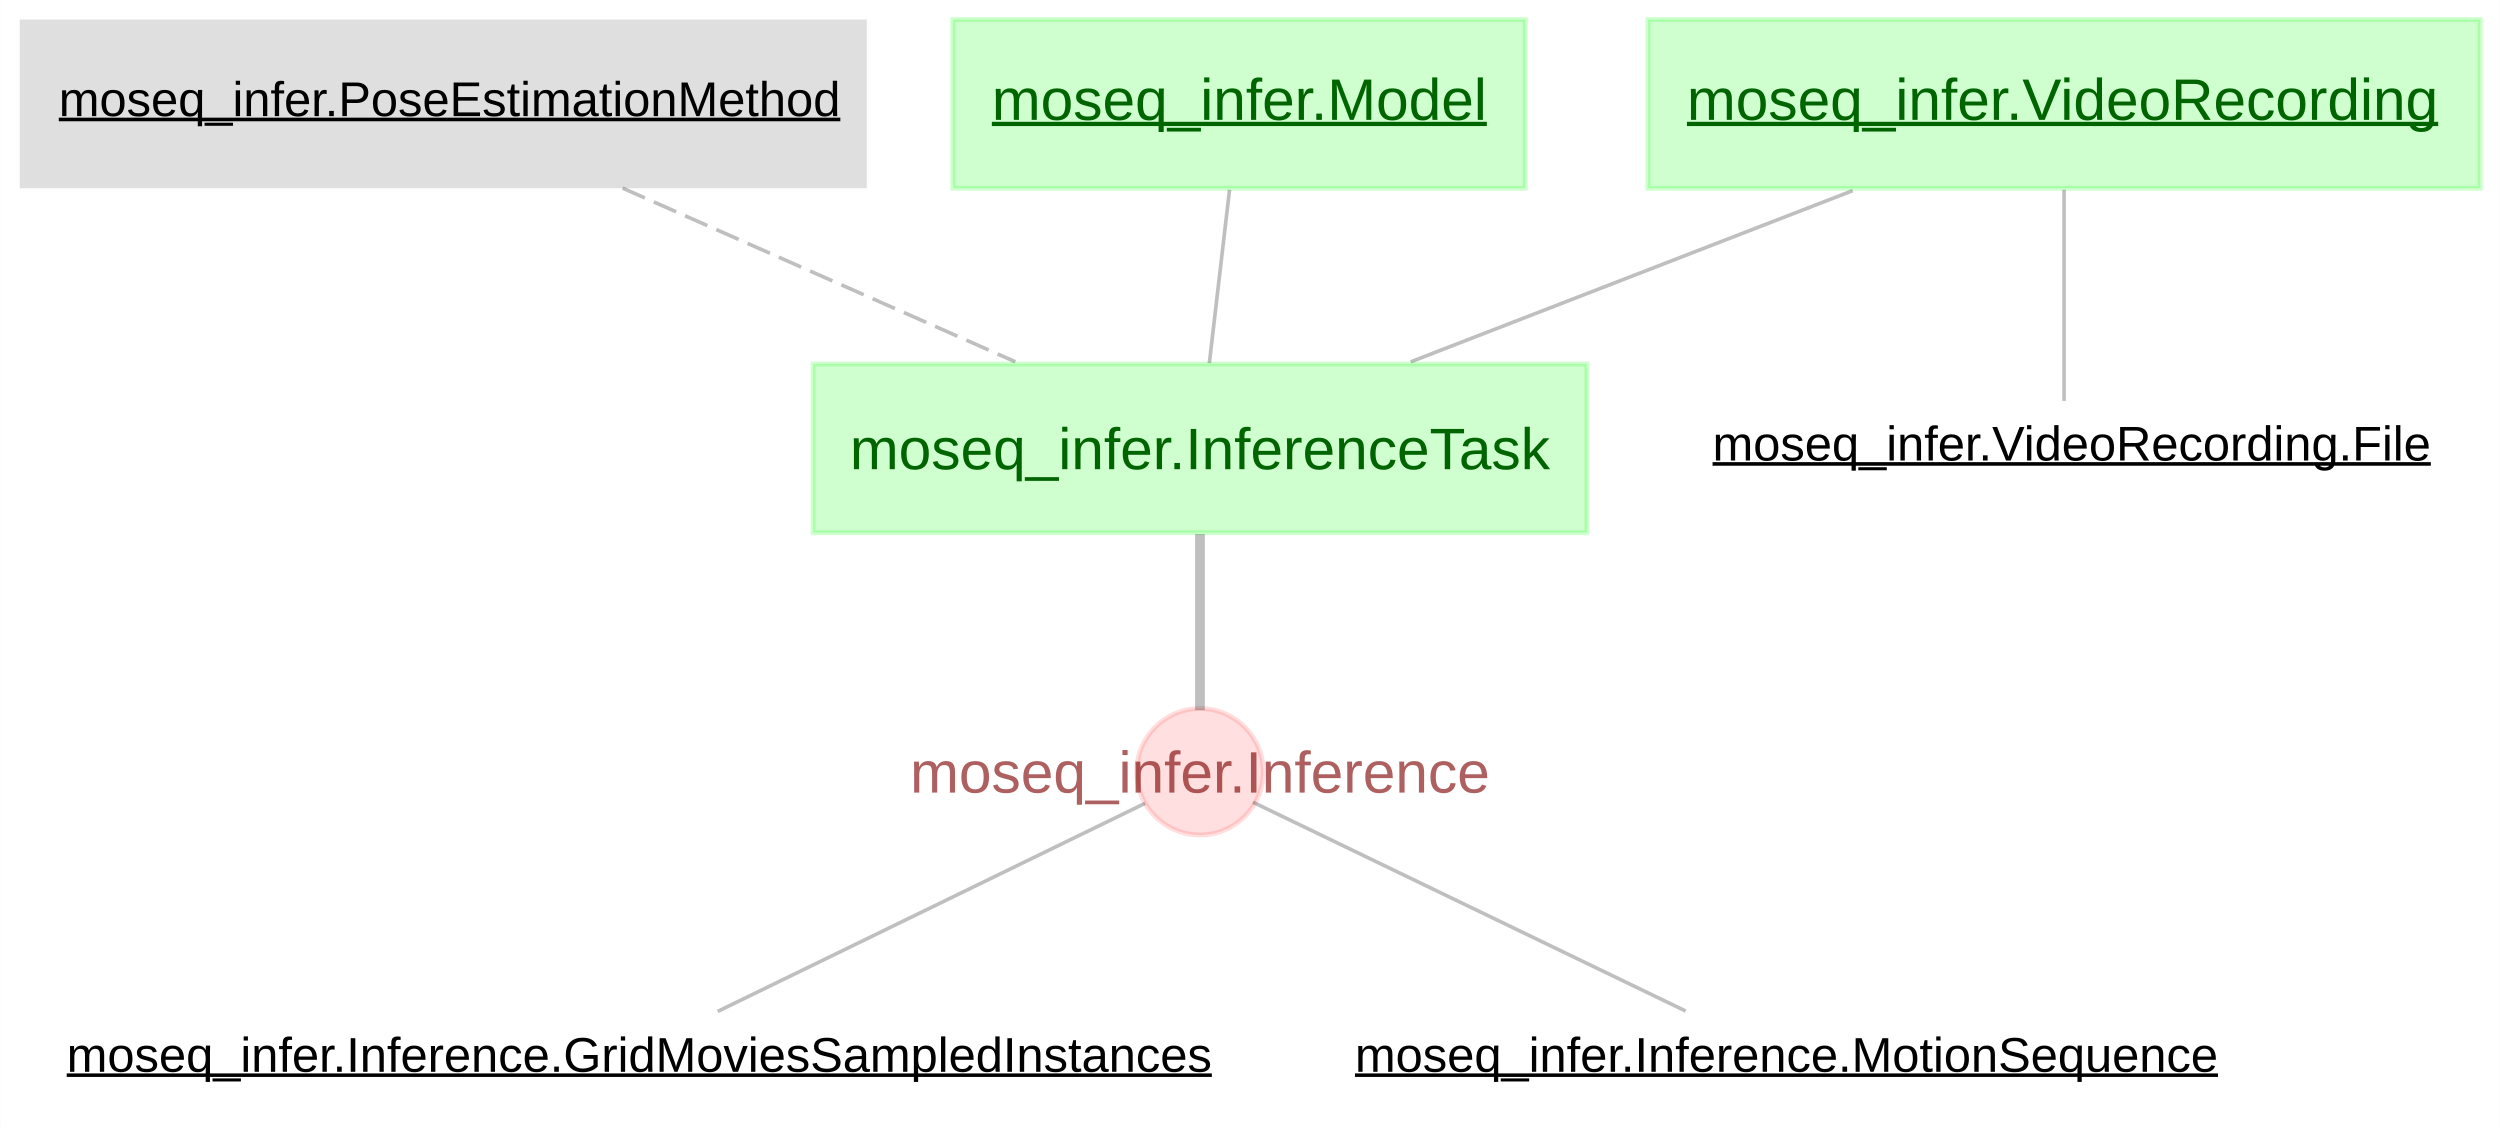
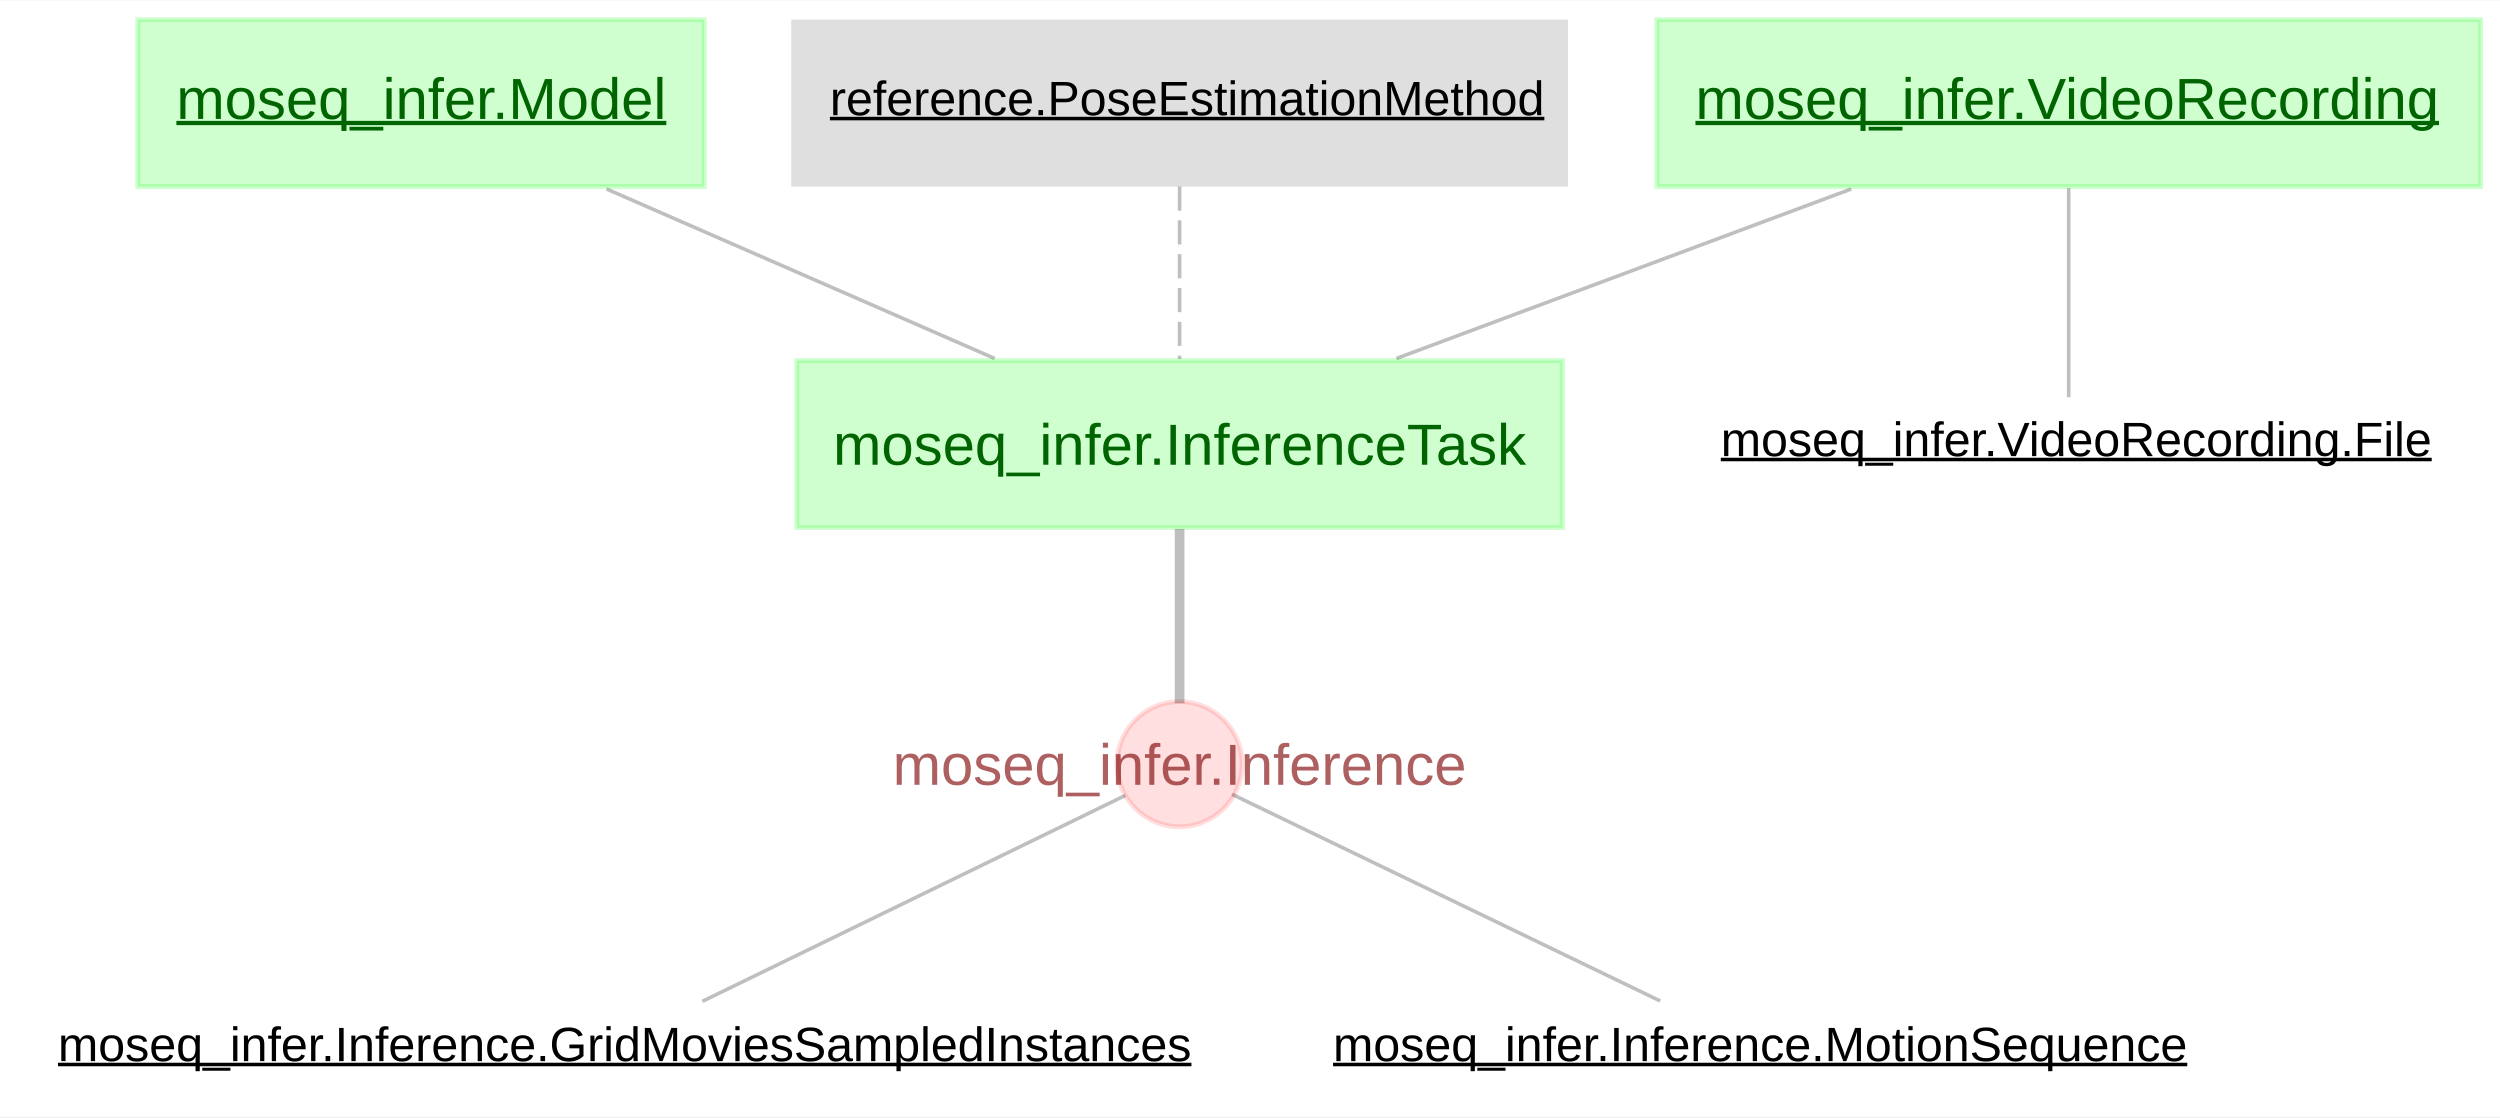
- <svg xmlns="http://www.w3.org/2000/svg" xmlns:xlink="http://www.w3.org/1999/xlink" width="512pt" height="231pt" viewBox="0.00 0.00 512.00 231.04">
+ <svg xmlns="http://www.w3.org/2000/svg" xmlns:xlink="http://www.w3.org/1999/xlink" width="517pt" height="231pt" viewBox="0.00 0.00 517.38 231.04">
  <g id="graph0" class="graph" transform="scale(1 1) rotate(0) translate(4 227.04)">
-     <polygon fill="white" stroke="none" points="-4,4 -4,-227.04 508,-227.04 508,4 -4,4" />
+     <polygon fill="white" stroke="none" points="-4,4 -4,-227.04 513.38,-227.04 513.38,4 -4,4" />
    <g id="node1" class="node">
      <g id="a_node1">
-         <a xlink:title="→ moseq_infer.Inference syllable              ------------------------------ instances             ">
-           <polygon fill="none" stroke="none" points="247.88,-20 1.62,-20 1.62,0 247.88,0 247.88,-20" />
-           <text text-anchor="start" x="9.62" y="-7.5" font-family="arial" text-decoration="underline" font-size="10.00">moseq_infer.Inference.GridMoviesSampledInstances</text>
+         <a xlink:title="→ moseq_infer.InferenceTask ------------------------------ inference_duration=null  ">
+           <ellipse fill="#ff0000" fill-opacity="0.125" stroke="#ff0000" stroke-opacity="0.125" cx="240.12" cy="-68.96" rx="12.96" ry="12.96" />
+           <text text-anchor="middle" x="240.12" y="-64.69" font-family="arial" font-size="12.00" fill="#7f0000" fill-opacity="0.627">moseq_infer.Inference</text>
        </a>
      </g>
    </g>
-     <g id="node2" class="node">
-       <g id="a_node2">
-         <a xlink:title="→ moseq_infer.InferenceTask ------------------------------ inference_duration=null  ">
-           <ellipse fill="#ff0000" fill-opacity="0.125" stroke="#ff0000" stroke-opacity="0.125" cx="241.75" cy="-68.96" rx="12.96" ry="12.96" />
-           <text text-anchor="middle" x="241.75" y="-64.69" font-family="arial" font-size="12.00" fill="#7f0000" fill-opacity="0.627">moseq_infer.Inference</text>
+     <g id="node4" class="node">
+       <g id="a_node4">
+         <a xlink:title="→ moseq_infer.Inference syllable              ------------------------------ instances             ">
+           <polygon fill="none" stroke="none" points="246.25,-20 0,-20 0,0 246.25,0 246.25,-20" />
+           <text text-anchor="start" x="8" y="-7.5" font-family="arial" text-decoration="underline" font-size="10.00">moseq_infer.Inference.GridMoviesSampledInstances</text>
        </a>
      </g>
    </g>
    <g id="edge1" class="edge">
-       <path fill="none" stroke="#000000" stroke-width="0.75" stroke-opacity="0.251" d="M230.53,-62.5C210.28,-52.64 167.47,-31.8 142.97,-19.87" />
+       <path fill="none" stroke="#000000" stroke-width="0.75" stroke-opacity="0.251" d="M228.91,-62.5C208.66,-52.64 165.84,-31.8 141.34,-19.87" />
    </g>
-     <g id="node7" class="node">
-       <g id="a_node7">
+     <g id="node5" class="node">
+       <g id="a_node5">
        <a xlink:title="→ moseq_infer.Inference video_name            ------------------------------ syllable              latent_state          centroid              heading               ">
-           <polygon fill="none" stroke="none" points="454,-20 265.5,-20 265.5,0 454,0 454,-20" />
-           <text text-anchor="start" x="273.5" y="-7.5" font-family="arial" text-decoration="underline" font-size="10.00">moseq_infer.Inference.MotionSequence</text>
+           <polygon fill="none" stroke="none" points="452.38,-20 263.88,-20 263.88,0 452.38,0 452.38,-20" />
+           <text text-anchor="start" x="271.88" y="-7.5" font-family="arial" text-decoration="underline" font-size="10.00">moseq_infer.Inference.MotionSequence</text>
        </a>
      </g>
    </g>
    <g id="edge2" class="edge">
-       <path fill="none" stroke="#000000" stroke-width="0.75" stroke-opacity="0.251" d="M252.64,-62.7C272.84,-52.95 316.31,-31.97 341.22,-19.95" />
+       <path fill="none" stroke="#000000" stroke-width="0.75" stroke-opacity="0.251" d="M251.01,-62.7C271.21,-52.95 314.68,-31.97 339.59,-19.95" />
+     </g>
+     <g id="node2" class="node">
+       <g id="a_node2">
+         <a xlink:title="model_id              ------------------------------ model_name            model_dir             model_desc=&quot;&quot;         → [nullable] moseq_train.CandidateModel ">
+           <polygon fill="#00ff00" fill-opacity="0.188" stroke="#00ff00" stroke-opacity="0.188" points="141.75,-223.04 24.5,-223.04 24.5,-188.48 141.75,-188.48 141.75,-223.04" />
+           <text text-anchor="start" x="32.5" y="-202.49" font-family="arial" text-decoration="underline" font-size="12.00" fill="darkgreen">moseq_infer.Model</text>
+         </a>
+       </g>
    </g>
    <g id="node3" class="node">
      <g id="a_node3">
-         <a xlink:title="pose_estimation_method  ------------------------------ pose_estimation_desc  ">
-           <polygon fill="#000000" fill-opacity="0.125" stroke="none" points="173.5,-223.04 0,-223.04 0,-188.48 173.5,-188.48 173.5,-223.04" />
-           <text text-anchor="start" x="8" y="-203.26" font-family="arial" text-decoration="underline" font-size="10.00">moseq_infer.PoseEstimationMethod</text>
-         </a>
-       </g>
-     </g>
-     <g id="node5" class="node">
-       <g id="a_node5">
-         <a xlink:title="→ moseq_infer.VideoRecording → moseq_infer.Model ------------------------------ → moseq_infer.PoseEstimationMethod keypointset_dir       inference_output_dir=&quot;&quot;  inference_desc=&quot;&quot;     num_iterations=null   task_mode=&quot;load&quot;      ">
-           <polygon fill="#00ff00" fill-opacity="0.188" stroke="#00ff00" stroke-opacity="0.188" points="321,-152.48 162.5,-152.48 162.5,-117.92 321,-117.92 321,-152.48" />
-           <text text-anchor="middle" x="241.75" y="-130.93" font-family="arial" font-size="12.00" fill="darkgreen">moseq_infer.InferenceTask</text>
+         <a xlink:title="→ moseq_infer.VideoRecording → moseq_infer.Model ------------------------------ → reference.PoseEstimationMethod keypointset_dir       inference_output_dir=&quot;&quot;  inference_desc=&quot;&quot;     num_iterations=null   task_mode=&quot;load&quot;      ">
+           <polygon fill="#00ff00" fill-opacity="0.188" stroke="#00ff00" stroke-opacity="0.188" points="319.38,-152.48 160.88,-152.48 160.88,-117.92 319.38,-117.92 319.38,-152.48" />
+           <text text-anchor="middle" x="240.12" y="-130.93" font-family="arial" font-size="12.00" fill="darkgreen">moseq_infer.InferenceTask</text>
        </a>
      </g>
    </g>
    <g id="edge3" class="edge">
-       <path fill="none" stroke="#000000" stroke-width="0.75" stroke-dasharray="5,2" stroke-opacity="0.251" d="M123.48,-188.51C147.74,-177.78 179.46,-163.75 203.93,-152.93" />
+       <path fill="none" stroke="#000000" stroke-width="0.75" stroke-opacity="0.251" d="M121.53,-187.99C145.95,-177.32 177.45,-163.57 201.84,-152.92" />
    </g>
-     <g id="node4" class="node">
-       <g id="a_node4">
-         <a xlink:title="model_id              ------------------------------ model_name            model_dir             latent_dim            kappa                 model_desc=&quot;&quot;         ">
-           <polygon fill="#00ff00" fill-opacity="0.188" stroke="#00ff00" stroke-opacity="0.188" points="308.38,-223.04 191.12,-223.04 191.12,-188.48 308.38,-188.48 308.38,-223.04" />
-           <text text-anchor="start" x="199.12" y="-202.49" font-family="arial" text-decoration="underline" font-size="12.00" fill="darkgreen">moseq_infer.Model</text>
+     <g id="edge4" class="edge">
+       <path fill="none" stroke="#000000" stroke-width="2" stroke-opacity="0.251" d="M240.12,-117.66C240.12,-106.36 240.12,-91.66 240.12,-81.58" />
+     </g>
+     <g id="node6" class="node">
+       <g id="a_node6">
+         <a xlink:title="→ session.Session recording_id          ------------------------------ → Device ">
+           <polygon fill="#00ff00" fill-opacity="0.188" stroke="#00ff00" stroke-opacity="0.188" points="509.38,-223.04 338.88,-223.04 338.88,-188.48 509.38,-188.48 509.38,-223.04" />
+           <text text-anchor="start" x="346.88" y="-202.49" font-family="arial" text-decoration="underline" font-size="12.00" fill="darkgreen">moseq_infer.VideoRecording</text>
        </a>
      </g>
    </g>
-     <g id="edge4" class="edge">
-       <path fill="none" stroke="#000000" stroke-width="0.75" stroke-opacity="0.251" d="M247.81,-188.16C246.56,-177.38 244.92,-163.39 243.67,-152.64" />
+     <g id="edge5" class="edge">
+       <path fill="none" stroke="#000000" stroke-width="0.75" stroke-opacity="0.251" d="M379.11,-187.99C350.49,-177.32 313.58,-163.57 284.99,-152.92" />
    </g>
-     <g id="edge5" class="edge">
-       <path fill="none" stroke="#000000" stroke-width="2" stroke-opacity="0.251" d="M241.75,-117.66C241.75,-106.36 241.75,-91.66 241.75,-81.58" />
-     </g>
-     <g id="node6" class="node">
-       <g id="a_node6">
+     <g id="node7" class="node">
+       <g id="a_node7">
        <a xlink:title="→ moseq_infer.VideoRecording file_id               ------------------------------ file_path             ">
-           <polygon fill="none" stroke="none" points="498.75,-145.2 338.75,-145.2 338.75,-125.2 498.75,-125.2 498.75,-145.2" />
-           <text text-anchor="start" x="346.75" y="-132.7" font-family="arial" text-decoration="underline" font-size="10.00">moseq_infer.VideoRecording.File</text>
-         </a>
-       </g>
-     </g>
-     <g id="node8" class="node">
-       <g id="a_node8">
-         <a xlink:title="→ session.Session recording_id          ------------------------------ → lab.Device ">
-           <polygon fill="#00ff00" fill-opacity="0.188" stroke="#00ff00" stroke-opacity="0.188" points="504,-223.04 333.5,-223.04 333.5,-188.48 504,-188.48 504,-223.04" />
-           <text text-anchor="start" x="341.5" y="-202.49" font-family="arial" text-decoration="underline" font-size="12.00" fill="darkgreen">moseq_infer.VideoRecording</text>
+           <polygon fill="none" stroke="none" points="504.12,-145.2 344.12,-145.2 344.12,-125.2 504.12,-125.2 504.12,-145.2" />
+           <text text-anchor="start" x="352.12" y="-132.7" font-family="arial" text-decoration="underline" font-size="10.00">moseq_infer.VideoRecording.File</text>
        </a>
      </g>
    </g>
    <g id="edge6" class="edge">
-       <path fill="none" stroke="#000000" stroke-width="0.75" stroke-opacity="0.251" d="M375.45,-187.99C347.92,-177.32 312.41,-163.57 284.91,-152.92" />
+       <path fill="none" stroke="#000000" stroke-width="0.75" stroke-opacity="0.251" d="M424.12,-188.16C424.12,-174.53 424.12,-155.76 424.12,-144.91" />
+     </g>
+     <g id="node8" class="node">
+       <g id="a_node8">
+         <a xlink:title="pose_estimation_method  ------------------------------ pose_estimation_desc  ">
+           <polygon fill="#000000" fill-opacity="0.125" stroke="none" points="320.5,-223.04 159.75,-223.04 159.75,-188.48 320.5,-188.48 320.5,-223.04" />
+           <text text-anchor="start" x="167.75" y="-203.26" font-family="arial" text-decoration="underline" font-size="10.00">reference.PoseEstimationMethod</text>
+         </a>
+       </g>
    </g>
    <g id="edge7" class="edge">
-       <path fill="none" stroke="#000000" stroke-width="0.75" stroke-opacity="0.251" d="M418.75,-188.16C418.75,-174.53 418.75,-155.76 418.75,-144.91" />
+       <path fill="none" stroke="#000000" stroke-width="0.75" stroke-dasharray="5,2" stroke-opacity="0.251" d="M240.12,-188.51C240.12,-177.74 240.12,-163.65 240.12,-152.81" />
    </g>
  </g>
</svg>
